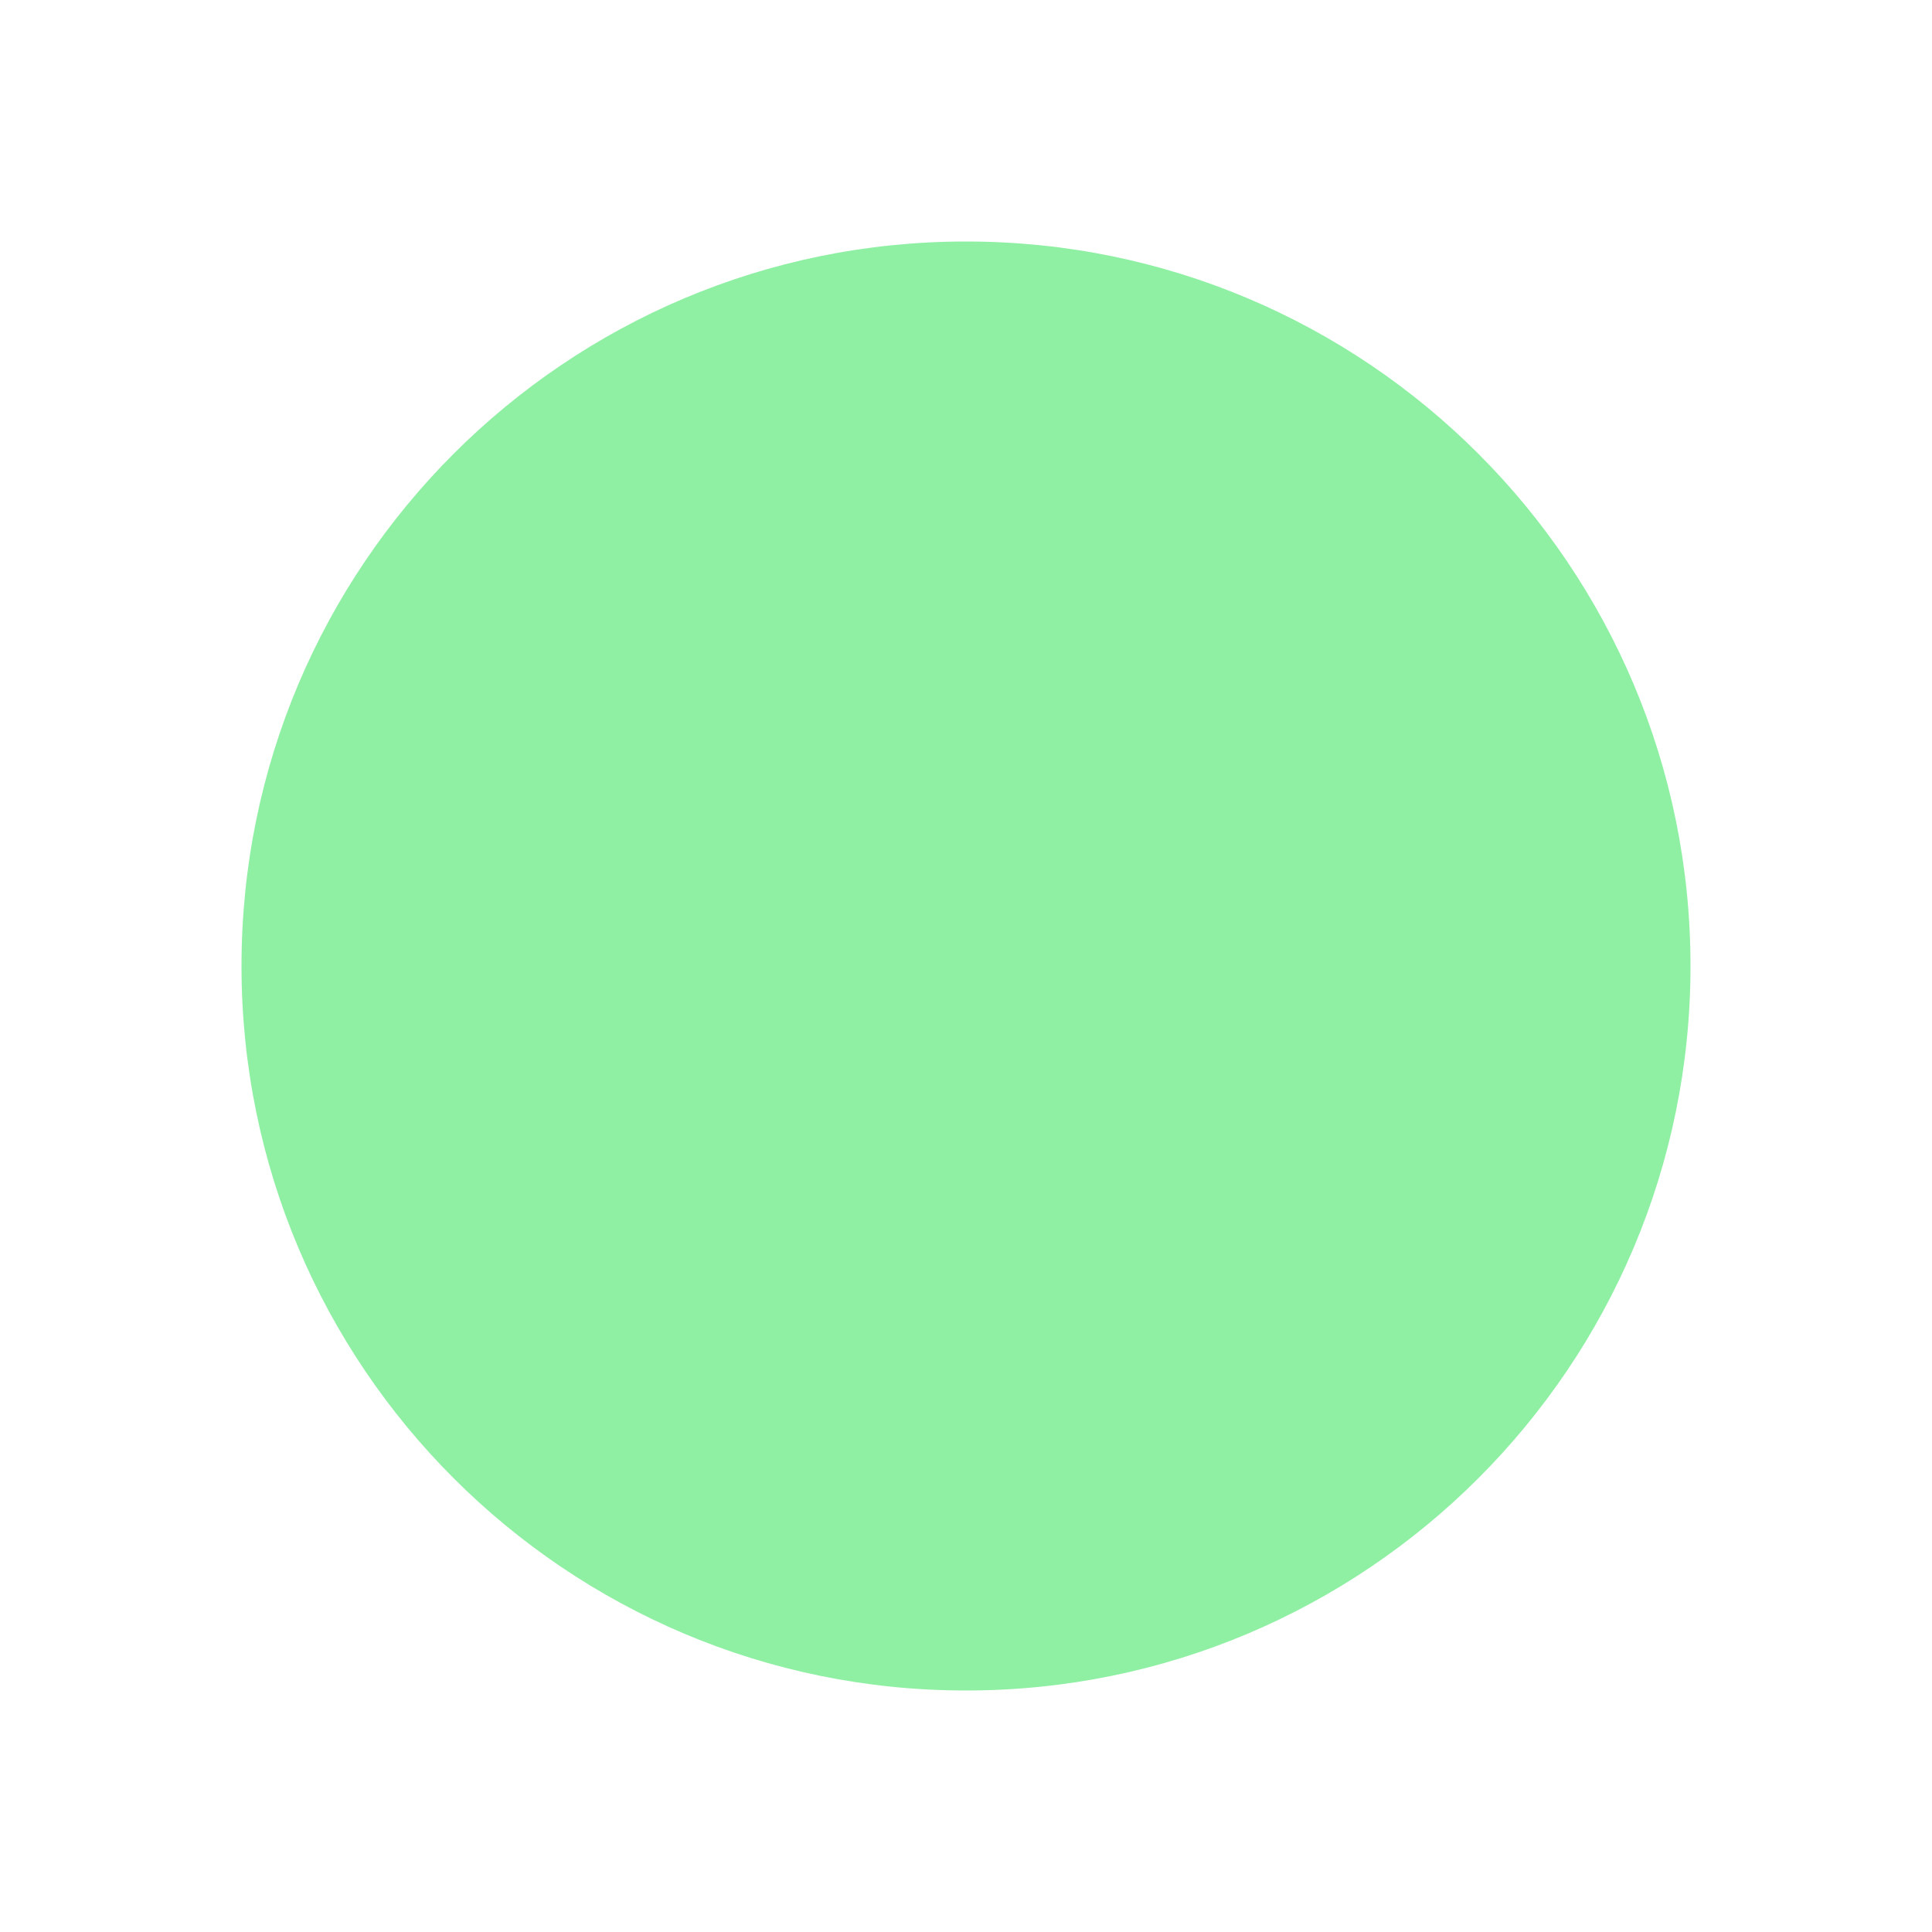
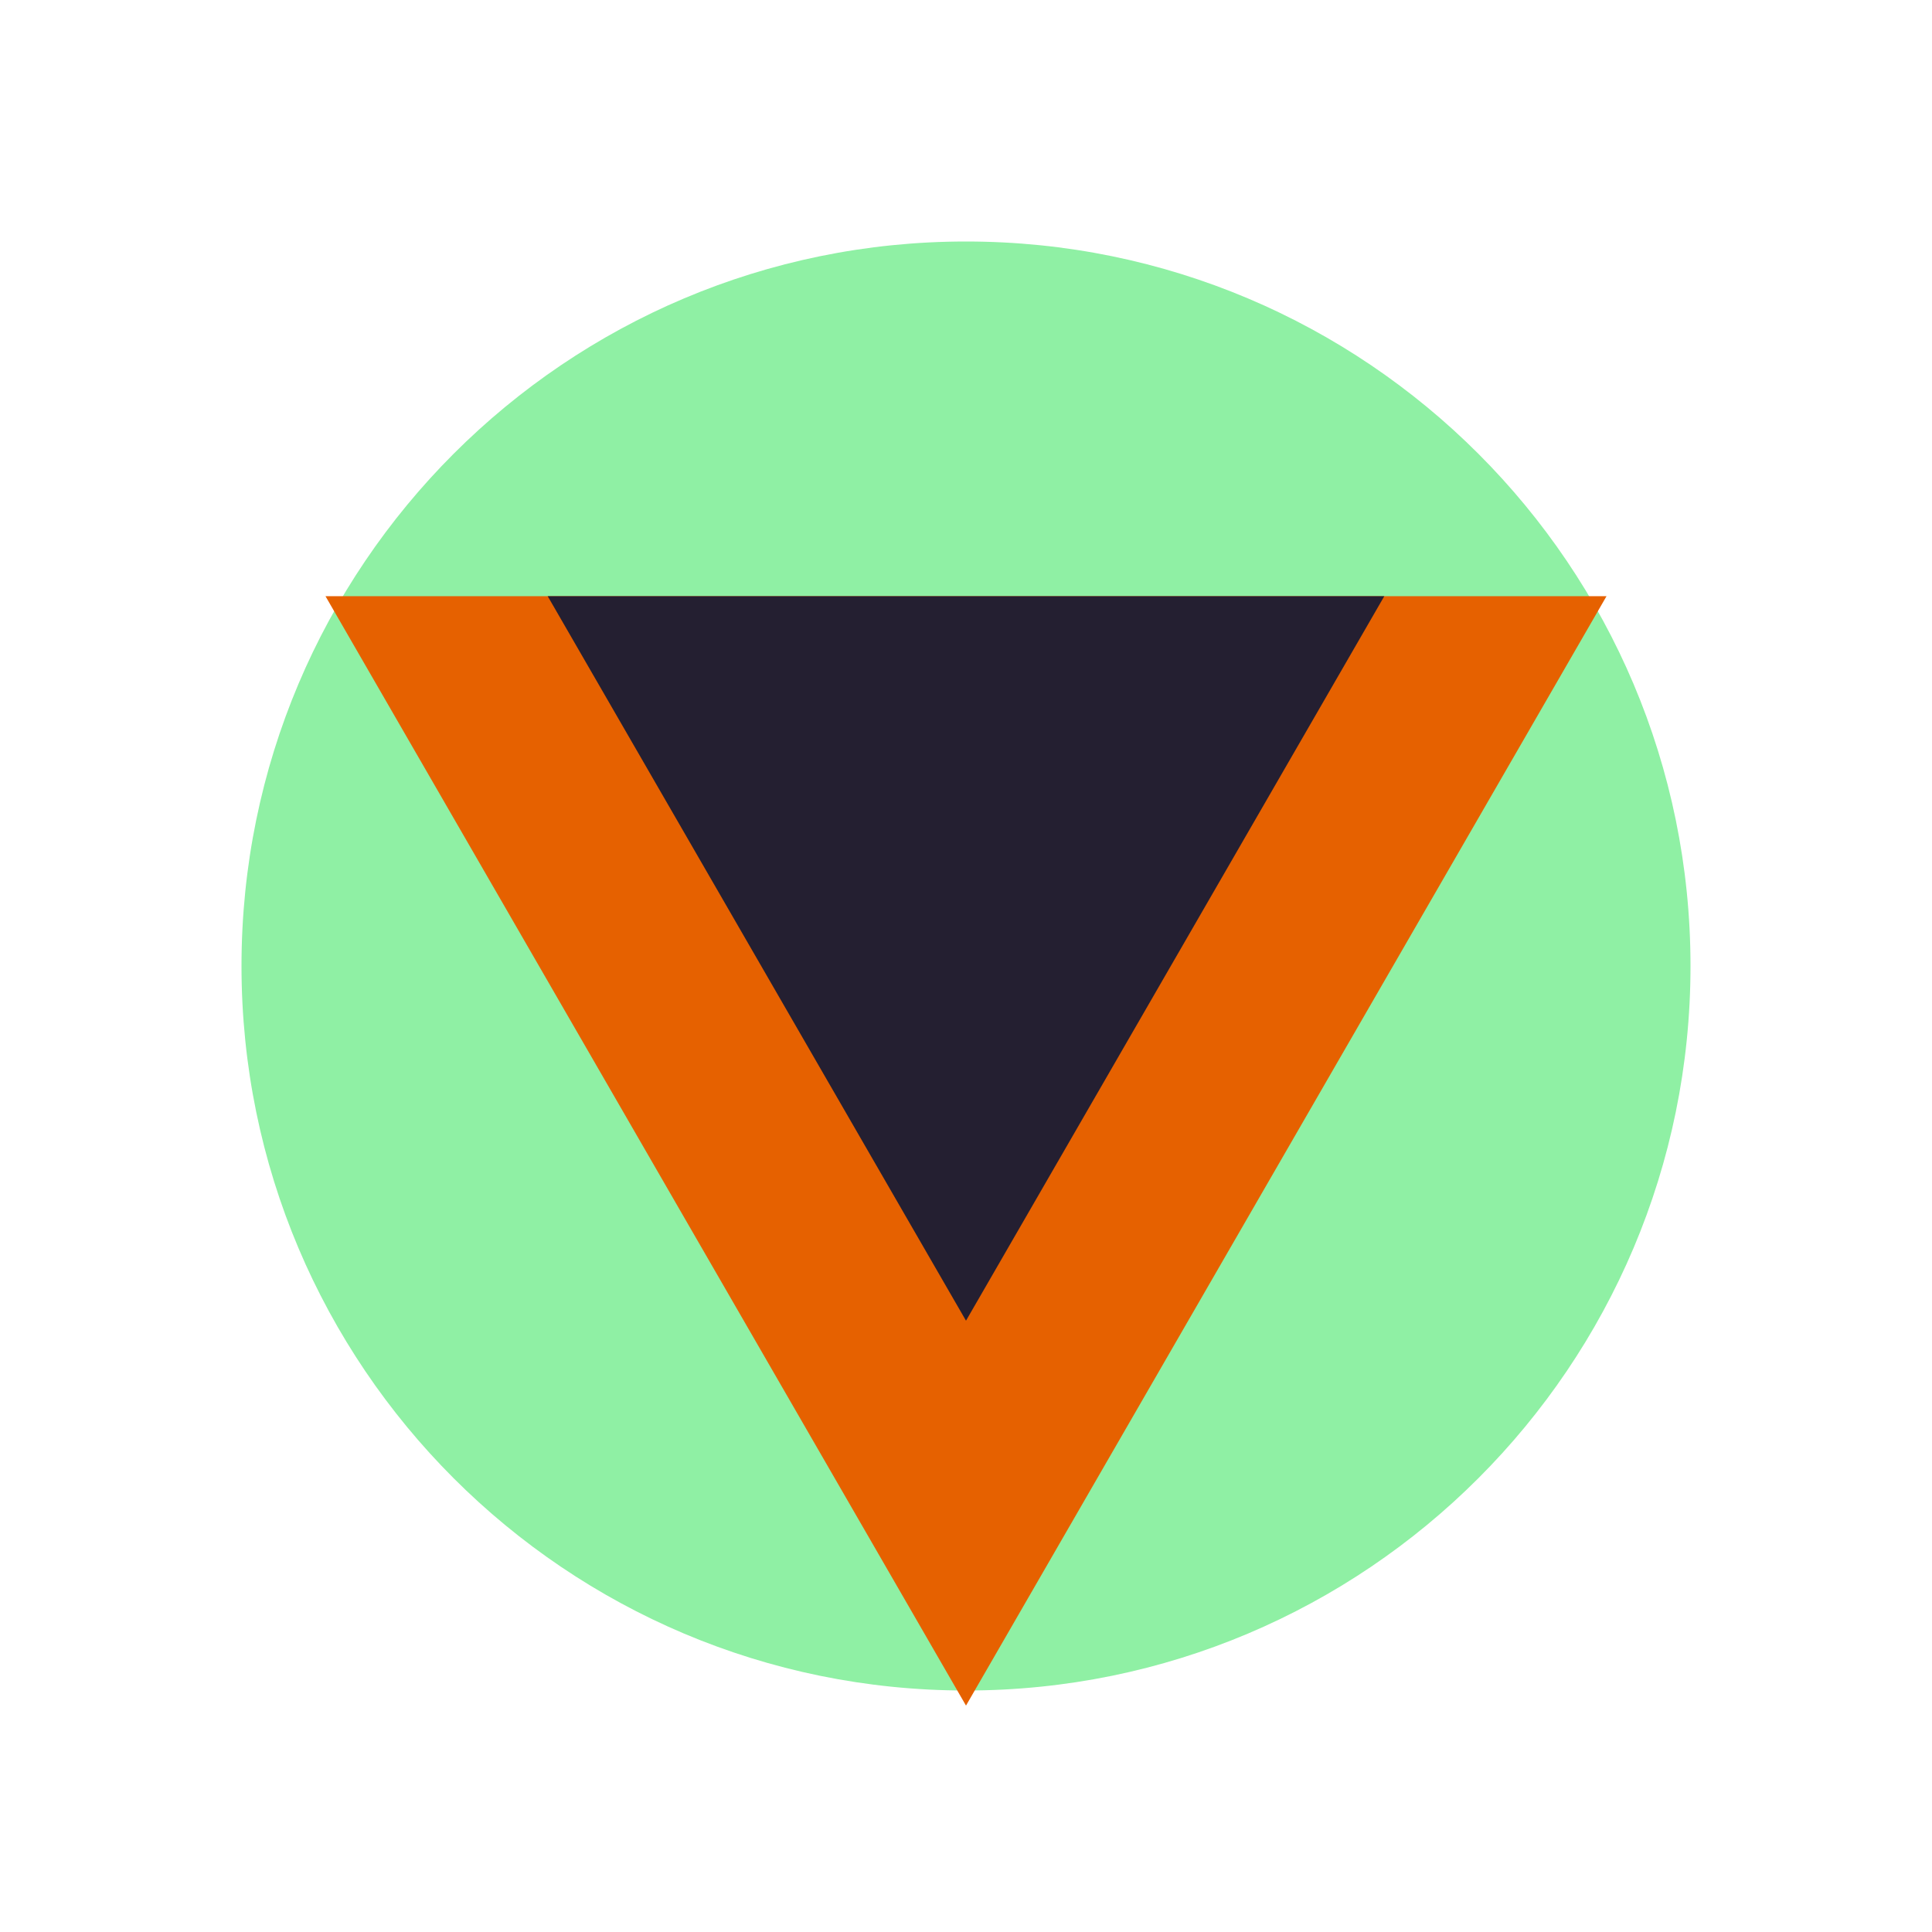
<svg xmlns="http://www.w3.org/2000/svg" width="512" height="512" viewBox="0 0 512 512" version="1.1" id="svg1">
  <defs id="defs1" />
  <g id="layer1">
    <circle style="fill:#8ff0a4;fill-opacity:1" id="path1" cx="256" cy="256" r="192" />
-     <path style="fill:#e66100;fill-opacity:1" id="path10" transform="matrix(0,1,-1,0,256,256)" />
-     <path style="fill:#241f31;fill-opacity:1" id="path11" transform="matrix(0,1,-1,0,256,222)" />
+     <path style="fill:#e66100;fill-opacity:1" id="path10" transform="rotate(90,0,256)" d="m 196,0 -294,169.741 0,-339.482 z" />
+     <path style="fill:#241f31;fill-opacity:1" id="path11" transform="rotate(90,17,239)" d="m 128,0 -192,110.851 0,-221.702 z" />
  </g>
</svg>
